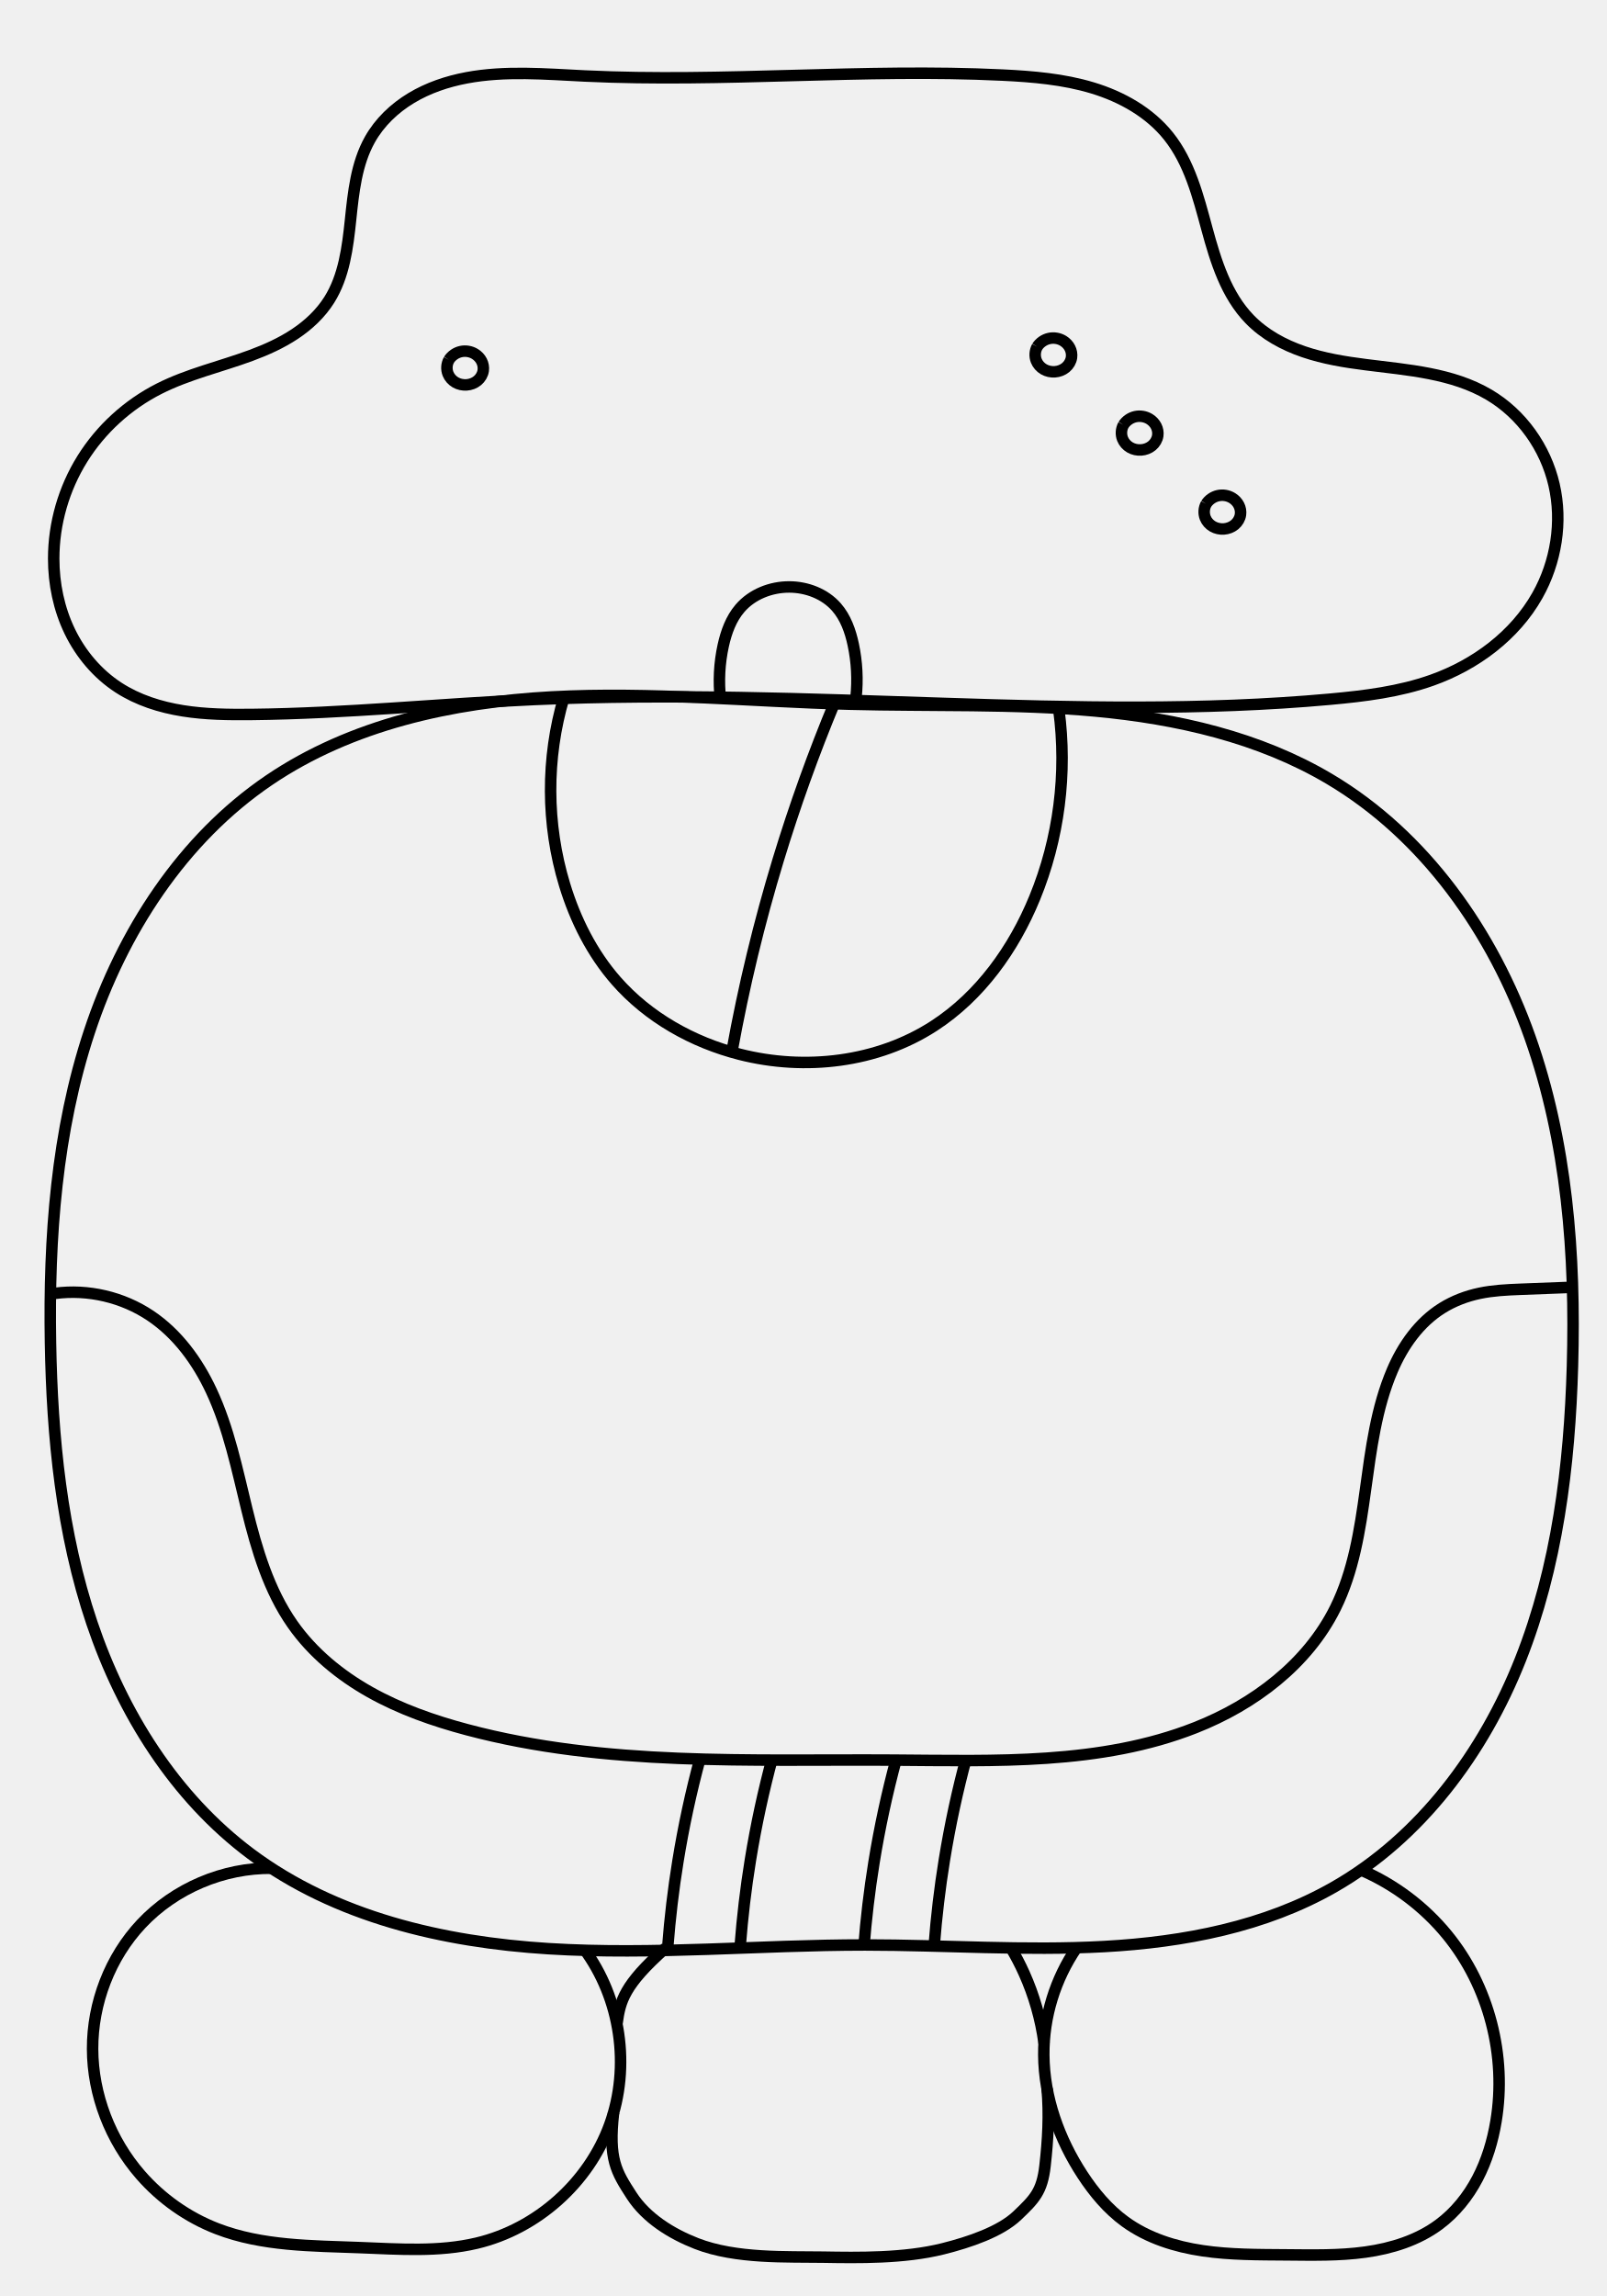
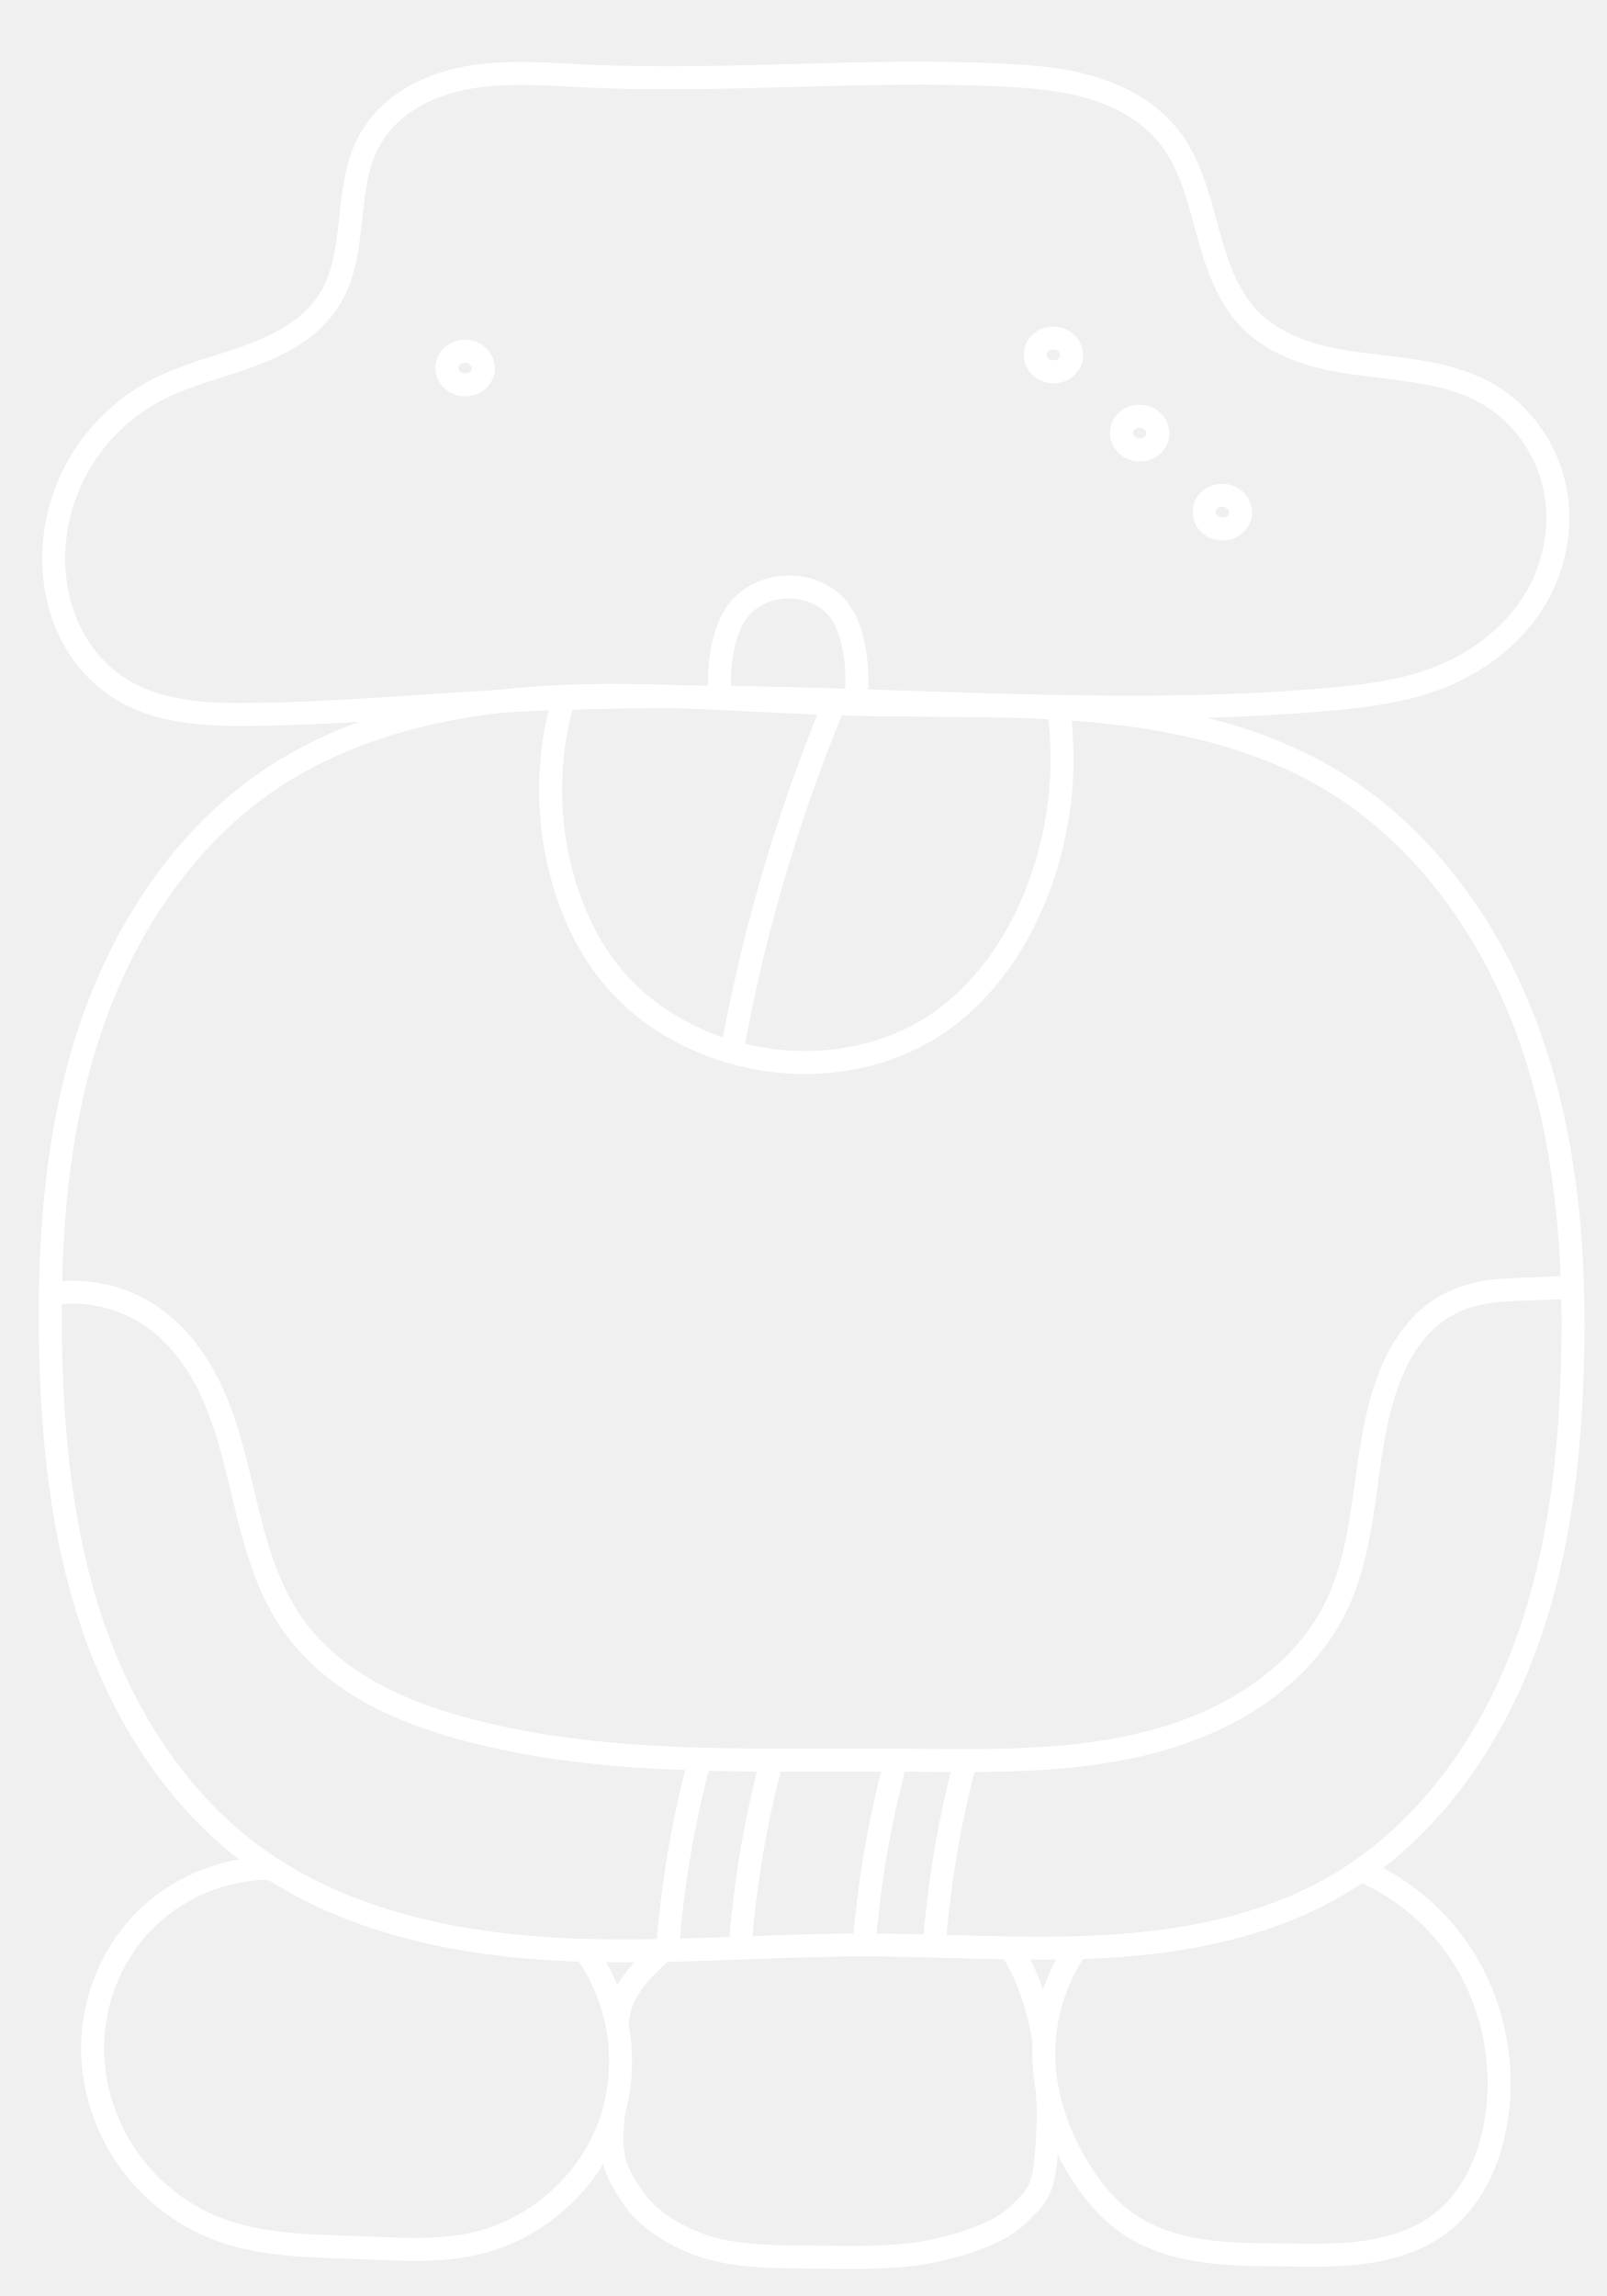
- <svg xmlns="http://www.w3.org/2000/svg" width="140" height="200" viewBox="0 0 140 200" id="svg4930" version="1.1">
-   <defs id="defs4932">
-     </defs>
-   <g id="layer1" transform="translate(0,-852.3622)">
-     <path style="fill:none;fill-rule:evenodd;stroke:#000000;stroke-width:1;stroke-linecap:butt;stroke-linejoin:miter;stroke-opacity:1" d="m 23.451,920.316 c 7.161,-4.854 15.951,-6.773 24.589,-7.244 8.638,-0.471 17.286,0.403 25.934,0.631 7.148,0.189 14.316,-0.063 21.436,0.594 7.12,0.658 14.282,2.277 20.429,5.93 8.323,4.945 14.221,13.357 17.451,22.484 3.23,9.127 3.979,18.962 3.702,28.639 -0.249,8.7 -1.333,17.484 -4.536,25.577 -3.202,8.093 -8.683,15.49 -16.237,19.813 -6.035,3.454 -13.068,4.798 -20.011,5.182 -6.943,0.385 -13.902,-0.135 -20.855,-0.138 -9.196,-0 -18.399,0.896 -27.578,0.323 -9.179,-0.572 -18.547,-2.754 -25.919,-8.253 -6.626,-4.943 -11.205,-12.284 -13.848,-20.117 C 5.364,985.905 4.54,977.568 4.398,969.303 4.242,960.164 4.918,950.902 7.79,942.225 10.661,933.547 15.884,925.444 23.451,920.316 Z" id="path4462-4-4-5-8" />
-     <path style="fill:none;fill-rule:evenodd;stroke:#000000;stroke-width:1;stroke-linecap:butt;stroke-linejoin:miter;stroke-opacity:1" d="m 23.71,1015.1 c -4.247,-0.054 -8.485,1.748 -11.394,4.843 -2.735,2.911 -4.263,6.906 -4.25,10.9 0.013,3.995 1.55,7.952 4.174,10.964 1.809,2.077 4.125,3.714 6.696,4.703 3.918,1.507 8.229,1.477 12.424,1.638 3.406,0.131 6.866,0.397 10.182,-0.392 5.235,-1.245 9.73,-5.249 11.571,-10.306 1.84,-5.057 0.97,-11.013 -2.24,-15.332" id="path5075-3-3-0-6" />
-     <path style="fill:none;fill-rule:evenodd;stroke:#000000;stroke-width:1;stroke-linecap:butt;stroke-linejoin:miter;stroke-opacity:1" d="m 93.802,1022.016 c -1.876,2.726 -2.892,6.036 -2.868,9.345 0.027,3.709 1.339,7.342 3.369,10.445 1.013,1.548 2.22,2.994 3.717,4.081 1.965,1.427 4.353,2.179 6.756,2.534 2.402,0.356 4.842,0.338 7.271,0.358 2.305,0.019 4.62,0.074 6.903,-0.242 2.283,-0.316 4.556,-1.025 6.408,-2.397 1.413,-1.046 2.541,-2.453 3.357,-4.009 0.816,-1.557 1.328,-3.262 1.616,-4.996 0.945,-5.679 -0.6,-11.752 -4.241,-16.212 -2.01,-2.463 -4.624,-4.429 -7.547,-5.679" id="path5935-6" />
-     <path style="fill:none;fill-rule:evenodd;stroke:#000000;stroke-width:1;stroke-linecap:butt;stroke-linejoin:miter;stroke-opacity:1" d="m 53.455,1036.38 c -0.464,4.071 0.231,5.162 1.572,7.234 1.274,1.97 3.475,3.33 5.66,4.182 3.444,1.342 7.894,1.128 11.026,1.182 3.009,0.052 7.053,0.119 10.436,-0.728 2.297,-0.575 5.006,-1.488 6.483,-2.903 1.477,-1.415 2.154,-2.069 2.409,-4.322 0.255,-2.253 0.384,-4.469 0.181,-6.727" id="path5978-2" />
-     <path style="fill:none;fill-rule:evenodd;stroke:#000000;stroke-width:1;stroke-linecap:butt;stroke-linejoin:miter;stroke-opacity:1" d="m 58.003,1022.04 c -3.652,3.228 -3.98,4.64 -4.244,6.543" id="path5969-5" />
-     <path style="fill:none;fill-rule:evenodd;stroke:#000000;stroke-width:1;stroke-linecap:butt;stroke-linejoin:miter;stroke-opacity:1" d="m 115.893,913.266 c -11.142,1.013 -22.357,0.735 -33.538,0.371 -11.925,-0.388 -23.863,-0.872 -35.782,-0.342 -8.224,0.365 -16.427,1.213 -24.659,1.302 -1.999,0.021 -4.008,-0.003 -5.983,-0.318 -1.975,-0.315 -3.924,-0.932 -5.602,-2.02 -1.834,-1.19 -3.296,-2.923 -4.248,-4.891 -0.952,-1.968 -1.403,-4.164 -1.403,-6.35 5.397e-4,-3.053 0.883,-6.098 2.498,-8.689 1.615,-2.591 3.957,-4.721 6.68,-6.102 2.536,-1.286 5.345,-1.917 8.012,-2.904 1.333,-0.494 2.639,-1.081 3.823,-1.868 1.184,-0.787 2.246,-1.78 3.001,-2.985 1.284,-2.05 1.595,-4.542 1.847,-6.948 0.252,-2.405 0.5,-4.893 1.684,-7.002 0.842,-1.5 2.129,-2.728 3.602,-3.616 1.474,-0.888 3.131,-1.446 4.822,-1.764 3.382,-0.635 6.858,-0.325 10.295,-0.159 12.116,0.583 24.264,-0.669 36.38,-0.079 2.651,0.129 5.322,0.351 7.862,1.12 2.54,0.769 4.964,2.129 6.619,4.203 1.83,2.294 2.576,5.24 3.345,8.072 0.769,2.832 1.675,5.765 3.719,7.871 1.289,1.327 2.96,2.239 4.712,2.835 1.751,0.597 3.59,0.894 5.425,1.127 3.671,0.467 7.514,0.731 10.703,2.609 2.862,1.685 4.937,4.616 5.682,7.853 0.746,3.237 0.181,6.737 -1.449,9.632 -1.969,3.498 -5.401,6.043 -9.183,7.387 -2.841,1.009 -5.864,1.382 -8.866,1.655 z" id="path7469" />
-     <path style="fill:none;fill-rule:evenodd;stroke:#000000;stroke-width:1;stroke-linecap:butt;stroke-linejoin:miter;stroke-opacity:1" d="m 39.111,883.708 c -0.204,0.368 -0.233,0.828 -0.078,1.219 0.124,0.311 0.359,0.575 0.649,0.743 0.29,0.168 0.632,0.241 0.966,0.219 0.344,-0.023 0.684,-0.149 0.949,-0.37 0.265,-0.221 0.453,-0.537 0.502,-0.879 0.04,-0.281 -0.013,-0.573 -0.142,-0.826 -0.129,-0.253 -0.332,-0.466 -0.573,-0.616 -0.366,-0.227 -0.821,-0.303 -1.241,-0.209 -0.42,0.094 -0.799,0.358 -1.033,0.719 l -3e-4,0 z" id="path4051-8-0-7-8-1-1" />
-     <path style="fill:none;fill-rule:evenodd;stroke:#000000;stroke-width:1;stroke-linecap:butt;stroke-linejoin:miter;stroke-opacity:1" d="m 90.36,882.567 c -0.204,0.368 -0.233,0.828 -0.078,1.219 0.124,0.311 0.359,0.575 0.649,0.743 0.29,0.168 0.632,0.241 0.966,0.219 0.344,-0.023 0.684,-0.149 0.949,-0.37 0.265,-0.221 0.453,-0.537 0.502,-0.879 0.04,-0.281 -0.013,-0.573 -0.142,-0.826 -0.129,-0.253 -0.332,-0.466 -0.573,-0.616 -0.366,-0.227 -0.821,-0.303 -1.241,-0.209 -0.42,0.094 -0.799,0.358 -1.033,0.719 l -3e-4,0 z" id="path4051-8-0-7-8-1-1-6" />
-     <path style="fill:none;fill-rule:evenodd;stroke:#000000;stroke-width:1;stroke-linecap:butt;stroke-linejoin:miter;stroke-opacity:1" d="m 97.875,889.376 c -0.204,0.368 -0.233,0.828 -0.078,1.219 0.124,0.311 0.359,0.575 0.649,0.743 0.29,0.168 0.632,0.241 0.966,0.219 0.344,-0.023 0.684,-0.149 0.949,-0.37 0.265,-0.221 0.453,-0.537 0.502,-0.879 0.04,-0.281 -0.013,-0.573 -0.142,-0.826 -0.129,-0.253 -0.332,-0.466 -0.573,-0.616 -0.366,-0.227 -0.821,-0.303 -1.241,-0.209 -0.42,0.094 -0.799,0.358 -1.033,0.719 l -3e-4,0 z" id="path4051-8-0-7-8-1-1-2" />
-     <path style="fill:none;fill-rule:evenodd;stroke:#000000;stroke-width:1;stroke-linecap:butt;stroke-linejoin:miter;stroke-opacity:1" d="m 105.081,896.258 c -0.204,0.368 -0.233,0.828 -0.078,1.219 0.124,0.311 0.359,0.575 0.649,0.743 0.29,0.168 0.632,0.241 0.966,0.219 0.344,-0.023 0.684,-0.149 0.949,-0.37 0.265,-0.221 0.453,-0.537 0.502,-0.879 0.04,-0.281 -0.013,-0.573 -0.142,-0.826 -0.129,-0.253 -0.332,-0.466 -0.573,-0.616 -0.366,-0.227 -0.821,-0.303 -1.241,-0.209 -0.42,0.094 -0.799,0.358 -1.033,0.719 l -3e-4,0 z" id="path4051-8-0-7-8-1-1-1" />
-     <path style="fill:none;fill-rule:evenodd;stroke:#000000;stroke-width:1px;stroke-linecap:butt;stroke-linejoin:miter;stroke-opacity:1" d="m 62.766,913.287 c -0.178,-1.566 -0.096,-3.162 0.244,-4.701 0.257,-1.163 0.675,-2.322 1.449,-3.227 1.049,-1.228 2.692,-1.875 4.307,-1.869 1.533,0.006 3.092,0.603 4.104,1.754 0.798,0.909 1.215,2.092 1.466,3.275 0.319,1.5 0.4,3.05 0.241,4.576" id="path4868" />
-     <path style="fill:none;fill-rule:evenodd;stroke:#000000;stroke-width:1px;stroke-linecap:butt;stroke-linejoin:miter;stroke-opacity:1" d="m 49.125,913.118 c -1.564,5.289 -1.542,11.036 0.062,16.312 0.929,3.055 2.393,5.975 4.5,8.375 2.795,3.183 6.656,5.351 10.761,6.396 5.68,1.447 11.991,0.717 16.911,-2.47 4.034,-2.612 6.955,-6.71 8.78,-11.155 2.115,-5.152 2.849,-10.864 2.105,-16.384" id="path4872" />
-     <path style="fill:none;fill-rule:evenodd;stroke:#000000;stroke-width:1px;stroke-linecap:butt;stroke-linejoin:miter;stroke-opacity:1" d="m 72.762,913.442 c -1.885,4.526 -3.544,9.146 -4.97,13.837 -1.657,5.454 -2.997,11.004 -4.013,16.612" id="path4876" />
-     <path style="fill:none;fill-rule:evenodd;stroke:#000000;stroke-width:1px;stroke-linecap:butt;stroke-linejoin:miter;stroke-opacity:1" d="m 4.794,965.023 c 2.882,-0.38 5.894,0.325 8.309,1.944 2.36,1.583 4.099,3.967 5.303,6.541 1.527,3.265 2.245,6.837 3.104,10.338 0.858,3.501 1.901,7.037 3.967,9.991 1.733,2.478 4.129,4.447 6.766,5.927 2.637,1.48 5.515,2.488 8.437,3.266 12.025,3.203 24.679,2.575 37.123,2.652 8.889,0.055 18.07,0.433 26.34,-2.828 5.091,-2.008 9.77,-5.525 12.198,-10.43 1.579,-3.189 2.134,-6.774 2.619,-10.299 0.485,-3.525 0.935,-7.11 2.331,-10.383 0.925,-2.169 2.347,-4.188 4.348,-5.436 1.001,-0.624 2.12,-1.048 3.274,-1.29 1.154,-0.242 2.337,-0.3 3.515,-0.346 l 4.596,-0.177" id="path4880" />
-     <path style="fill:none;fill-rule:evenodd;stroke:#000000;stroke-width:1px;stroke-linecap:butt;stroke-linejoin:miter;stroke-opacity:1" d="m 61.005,1005.483 c -0.804,2.969 -1.453,5.979 -1.945,9.016 -0.399,2.461 -0.693,4.939 -0.884,7.425" id="path4884" />
-     <path style="fill:none;fill-rule:evenodd;stroke:#000000;stroke-width:1px;stroke-linecap:butt;stroke-linejoin:miter;stroke-opacity:1" d="m 67.317,1005.385 c -0.804,2.969 -1.453,5.979 -1.945,9.016 -0.399,2.461 -0.693,4.939 -0.884,7.425" id="path4884-2" />
-     <path style="fill:none;fill-rule:evenodd;stroke:#000000;stroke-width:1px;stroke-linecap:butt;stroke-linejoin:miter;stroke-opacity:1" d="m 78.087,1005.574 c -0.804,2.969 -1.453,5.979 -1.945,9.016 -0.399,2.461 -0.693,4.939 -0.884,7.425" id="path4884-1" />
-     <path style="fill:none;fill-rule:evenodd;stroke:#000000;stroke-width:1px;stroke-linecap:butt;stroke-linejoin:miter;stroke-opacity:1" d="m 84.218,1005.361 c -0.804,2.969 -1.453,5.979 -1.945,9.016 -0.399,2.461 -0.693,4.939 -0.884,7.425" id="path4884-29" />
-     <path style="fill:none;fill-rule:evenodd;stroke:#000000;stroke-width:1px;stroke-linecap:butt;stroke-linejoin:miter;stroke-opacity:1" d="m 88.062,1022.025 c 0.427,0.717 0.814,1.458 1.156,2.219 0.872,1.935 1.461,3.998 1.742,6.101" id="path4922" />
+ <svg xmlns="http://www.w3.org/2000/svg" width="100%" height="100%" viewBox="0 0 140 200" version="1.1" xml:space="preserve" style="fill-rule:evenodd;clip-rule:evenodd;">
+   <g id="Calque-1" transform="matrix(1,0,0,1,0,-852.362)">
+     <path id="path4462-4-4-5-8" d="M23.451,920.316C30.612,915.463 39.401,913.543 48.039,913.072C56.677,912.601 65.326,913.475 73.973,913.703C81.121,913.892 88.29,913.64 95.409,914.297C102.529,914.955 109.692,916.575 115.838,920.227C124.161,925.172 130.059,933.584 133.289,942.711C136.519,951.837 137.268,961.673 136.991,971.35C136.742,980.049 135.658,988.834 132.455,996.927C129.253,1005.02 123.772,1012.42 116.219,1016.74C110.184,1020.19 103.15,1021.54 96.208,1021.92C89.265,1022.31 82.306,1021.79 75.352,1021.78C66.156,1021.78 56.953,1022.68 47.774,1022.11C38.596,1021.53 29.227,1019.35 21.856,1013.86C15.229,1008.91 10.651,1001.57 8.007,993.738C5.364,985.905 4.54,977.568 4.398,969.303C4.242,960.164 4.918,950.902 7.79,942.225C10.661,933.547 15.884,925.444 23.451,920.316Z" style="fill:none;stroke:white;stroke-width:2px;" />
+     <path id="path5075-3-3-0-6" d="M23.71,1015.1C19.463,1015.05 15.225,1016.85 12.316,1019.94C9.581,1022.85 8.053,1026.85 8.066,1030.84C8.08,1034.84 9.616,1038.8 12.24,1041.81C14.05,1043.88 16.365,1045.52 18.936,1046.51C22.854,1048.02 27.165,1047.99 31.36,1048.15C34.765,1048.28 38.226,1048.55 41.541,1047.76C46.777,1046.51 51.272,1042.51 53.112,1037.45C54.953,1032.39 54.082,1026.44 50.872,1022.12" style="fill:none;stroke:white;stroke-width:2px;" />
+     <path id="path5935-6" d="M93.802,1022.02C91.926,1024.74 90.91,1028.05 90.934,1031.36C90.961,1035.07 92.273,1038.7 94.304,1041.81C95.317,1043.36 96.524,1044.8 98.021,1045.89C99.986,1047.32 102.374,1048.07 104.776,1048.42C107.179,1048.78 109.618,1048.76 112.047,1048.78C114.351,1048.8 116.667,1048.86 118.95,1048.54C121.233,1048.22 123.506,1047.51 125.358,1046.14C126.77,1045.1 127.898,1043.69 128.715,1042.13C129.531,1040.58 130.042,1038.87 130.331,1037.14C131.275,1031.46 129.731,1025.38 126.09,1020.93C124.08,1018.46 121.466,1016.5 118.543,1015.25" style="fill:none;stroke:white;stroke-width:2px;" />
+     <path id="path5978-2" d="M53.455,1036.38C52.991,1040.45 53.686,1041.54 55.026,1043.62C56.3,1045.58 58.501,1046.94 60.687,1047.8C64.131,1049.14 68.581,1048.92 71.712,1048.98C74.721,1049.03 78.766,1049.1 82.149,1048.25C84.446,1047.68 87.155,1046.76 88.632,1045.35C90.109,1043.93 90.786,1043.28 91.041,1041.03C91.297,1038.77 91.425,1036.56 91.222,1034.3" style="fill:none;stroke:white;stroke-width:2px;" />
+     <path id="path5969-5" d="M58.003,1022.04C54.351,1025.27 54.024,1026.68 53.76,1028.58" style="fill:none;stroke:white;stroke-width:2px;" />
+     <path id="path7469" d="M115.893,913.266C104.752,914.279 93.537,914.001 82.355,913.637C70.43,913.249 58.492,912.765 46.573,913.295C38.349,913.66 30.145,914.508 21.914,914.596C19.915,914.618 17.906,914.593 15.931,914.278C13.957,913.963 12.007,913.347 10.329,912.259C8.495,911.069 7.033,909.336 6.081,907.368C5.129,905.4 4.678,903.204 4.678,901.018C4.679,897.965 5.561,894.919 7.177,892.329C8.792,889.738 11.133,887.608 13.856,886.227C16.392,884.941 19.202,884.31 21.868,883.323C23.201,882.829 24.507,882.241 25.691,881.455C26.875,880.668 27.938,879.674 28.692,878.469C29.976,876.42 30.288,873.927 30.54,871.522C30.792,869.116 31.039,866.628 32.223,864.52C33.066,863.02 34.352,861.791 35.826,860.903C37.299,860.015 38.956,859.457 40.647,859.139C44.029,858.504 47.506,858.814 50.943,858.98C63.058,859.563 75.207,858.311 87.322,858.901C89.973,859.03 92.644,859.252 95.184,860.021C97.724,860.79 100.149,862.15 101.804,864.225C103.634,866.519 104.38,869.464 105.149,872.296C105.918,875.128 106.824,878.061 108.868,880.167C110.157,881.494 111.829,882.405 113.58,883.002C115.332,883.599 117.17,883.896 119.005,884.129C122.676,884.596 126.52,884.861 129.708,886.738C132.571,888.424 134.645,891.355 135.391,894.592C136.137,897.829 135.572,901.329 133.942,904.223C131.973,907.721 128.541,910.267 124.759,911.61C121.918,912.619 118.895,912.992 115.893,913.266Z" style="fill:none;stroke:white;stroke-width:2px;" />
+     <path id="path4051-8-0-7-8-1-1" d="M39.111,883.708C38.907,884.076 38.878,884.536 39.033,884.927C39.157,885.239 39.393,885.503 39.682,885.671C39.972,885.839 40.314,885.912 40.649,885.89C40.993,885.866 41.333,885.74 41.598,885.52C41.863,885.299 42.051,884.982 42.1,884.64C42.141,884.36 42.087,884.067 41.959,883.814C41.83,883.561 41.627,883.348 41.386,883.199C41.02,882.972 40.564,882.895 40.145,882.989C39.725,883.083 39.346,883.347 39.111,883.708L39.111,883.708Z" style="fill:none;stroke:white;stroke-width:2px;" />
+     <path id="path4051-8-0-7-8-1-1-6" d="M90.36,882.567C90.156,882.935 90.127,883.395 90.282,883.786C90.406,884.098 90.641,884.361 90.931,884.529C91.221,884.698 91.563,884.771 91.898,884.748C92.242,884.725 92.581,884.599 92.847,884.378C93.112,884.158 93.3,883.841 93.349,883.499C93.389,883.218 93.336,882.926 93.207,882.673C93.079,882.42 92.876,882.207 92.634,882.057C92.269,881.831 91.813,881.754 91.393,881.848C90.974,881.942 90.594,882.206 90.36,882.567L90.36,882.567Z" style="fill:none;stroke:white;stroke-width:2px;" />
+     <path id="path4051-8-0-7-8-1-1-2" d="M97.875,889.376C97.671,889.744 97.642,890.204 97.797,890.595C97.921,890.907 98.156,891.17 98.446,891.338C98.736,891.506 99.078,891.58 99.413,891.557C99.757,891.534 100.096,891.408 100.362,891.187C100.627,890.966 100.815,890.65 100.864,890.308C100.904,890.027 100.851,889.735 100.722,889.482C100.594,889.229 100.391,889.016 100.15,888.866C99.784,888.64 99.328,888.563 98.908,888.657C98.489,888.751 98.109,889.015 97.875,889.376L97.875,889.376Z" style="fill:none;stroke:white;stroke-width:2px;" />
+     <path id="path4051-8-0-7-8-1-1-1" d="M105.081,896.258C104.877,896.626 104.847,897.086 105.003,897.477C105.126,897.789 105.362,898.052 105.652,898.22C105.942,898.388 106.284,898.462 106.618,898.439C106.963,898.416 107.302,898.29 107.567,898.069C107.833,897.848 108.02,897.532 108.069,897.19C108.11,896.909 108.057,896.617 107.928,896.364C107.799,896.111 107.596,895.898 107.355,895.748C106.989,895.522 106.534,895.445 106.114,895.539C105.694,895.633 105.315,895.897 105.081,896.258L105.081,896.258Z" style="fill:none;stroke:white;stroke-width:2px;" />
+     <path id="path4868" d="M62.766,913.287C62.587,911.721 62.67,910.125 63.01,908.586C63.267,907.423 63.685,906.264 64.459,905.358C65.508,904.13 67.151,903.483 68.766,903.49C70.299,903.496 71.858,904.092 72.87,905.244C73.668,906.153 74.085,907.336 74.336,908.519C74.655,910.019 74.737,911.569 74.577,913.095" style="fill:none;stroke:white;stroke-width:2px;" />
+     <path id="path4872" d="M49.125,913.118C47.561,918.407 47.583,924.154 49.187,929.431C50.115,932.486 51.58,935.406 53.687,937.806C56.482,940.989 60.343,943.157 64.448,944.202C70.128,945.649 76.439,944.919 81.358,941.733C85.392,939.12 88.314,935.023 90.139,930.577C92.254,925.425 92.988,919.713 92.244,914.193" style="fill:none;stroke:white;stroke-width:2px;" />
+     <path id="path4876" d="M72.762,913.442C70.877,917.968 69.218,922.588 67.793,927.279C66.136,932.733 64.795,938.282 63.78,943.891" style="fill:none;stroke:white;stroke-width:2px;" />
+     <path id="path4880" d="M4.794,965.023C7.676,964.643 10.688,965.348 13.102,966.967C15.462,968.55 17.202,970.934 18.405,973.508C19.933,976.773 20.651,980.345 21.509,983.846C22.367,987.347 23.411,990.883 25.476,993.837C27.209,996.315 29.606,998.284 32.242,999.764C34.879,1001.24 37.758,1002.25 40.679,1003.03C52.704,1006.23 65.359,1005.61 77.802,1005.68C86.692,1005.74 95.872,1006.11 104.142,1002.85C109.233,1000.85 113.912,997.328 116.34,992.423C117.918,989.234 118.473,985.649 118.959,982.124C119.444,978.598 119.893,975.013 121.289,971.74C122.215,969.571 123.636,967.552 125.637,966.305C126.638,965.681 127.757,965.257 128.911,965.015C130.065,964.773 131.248,964.714 132.426,964.669L137.023,964.492" style="fill:none;stroke:white;stroke-width:2px;" />
+     <path id="path4884" d="M61.005,1005.48C60.201,1008.45 59.552,1011.46 59.06,1014.5C58.662,1016.96 58.367,1019.44 58.177,1021.92" style="fill:none;stroke:white;stroke-width:2px;" />
+     <path id="path4884-2" d="M67.317,1005.38C66.513,1008.35 65.864,1011.36 65.372,1014.4C64.974,1016.86 64.679,1019.34 64.488,1021.83" style="fill:none;stroke:white;stroke-width:2px;" />
+     <path id="path4884-1" d="M78.087,1005.57C77.284,1008.54 76.634,1011.55 76.142,1014.59C75.744,1017.05 75.449,1019.53 75.259,1022.01" style="fill:none;stroke:white;stroke-width:2px;" />
+     <path id="path4884-29" d="M84.218,1005.36C83.415,1008.33 82.765,1011.34 82.274,1014.38C81.875,1016.84 81.58,1019.32 81.39,1021.8" style="fill:none;stroke:white;stroke-width:2px;" />
+     <path id="path4922" d="M88.062,1022.02C88.49,1022.74 88.876,1023.48 89.219,1024.24C90.091,1026.18 90.679,1028.24 90.961,1030.35" style="fill:none;stroke:white;stroke-width:2px;" />
  </g>
</svg>
